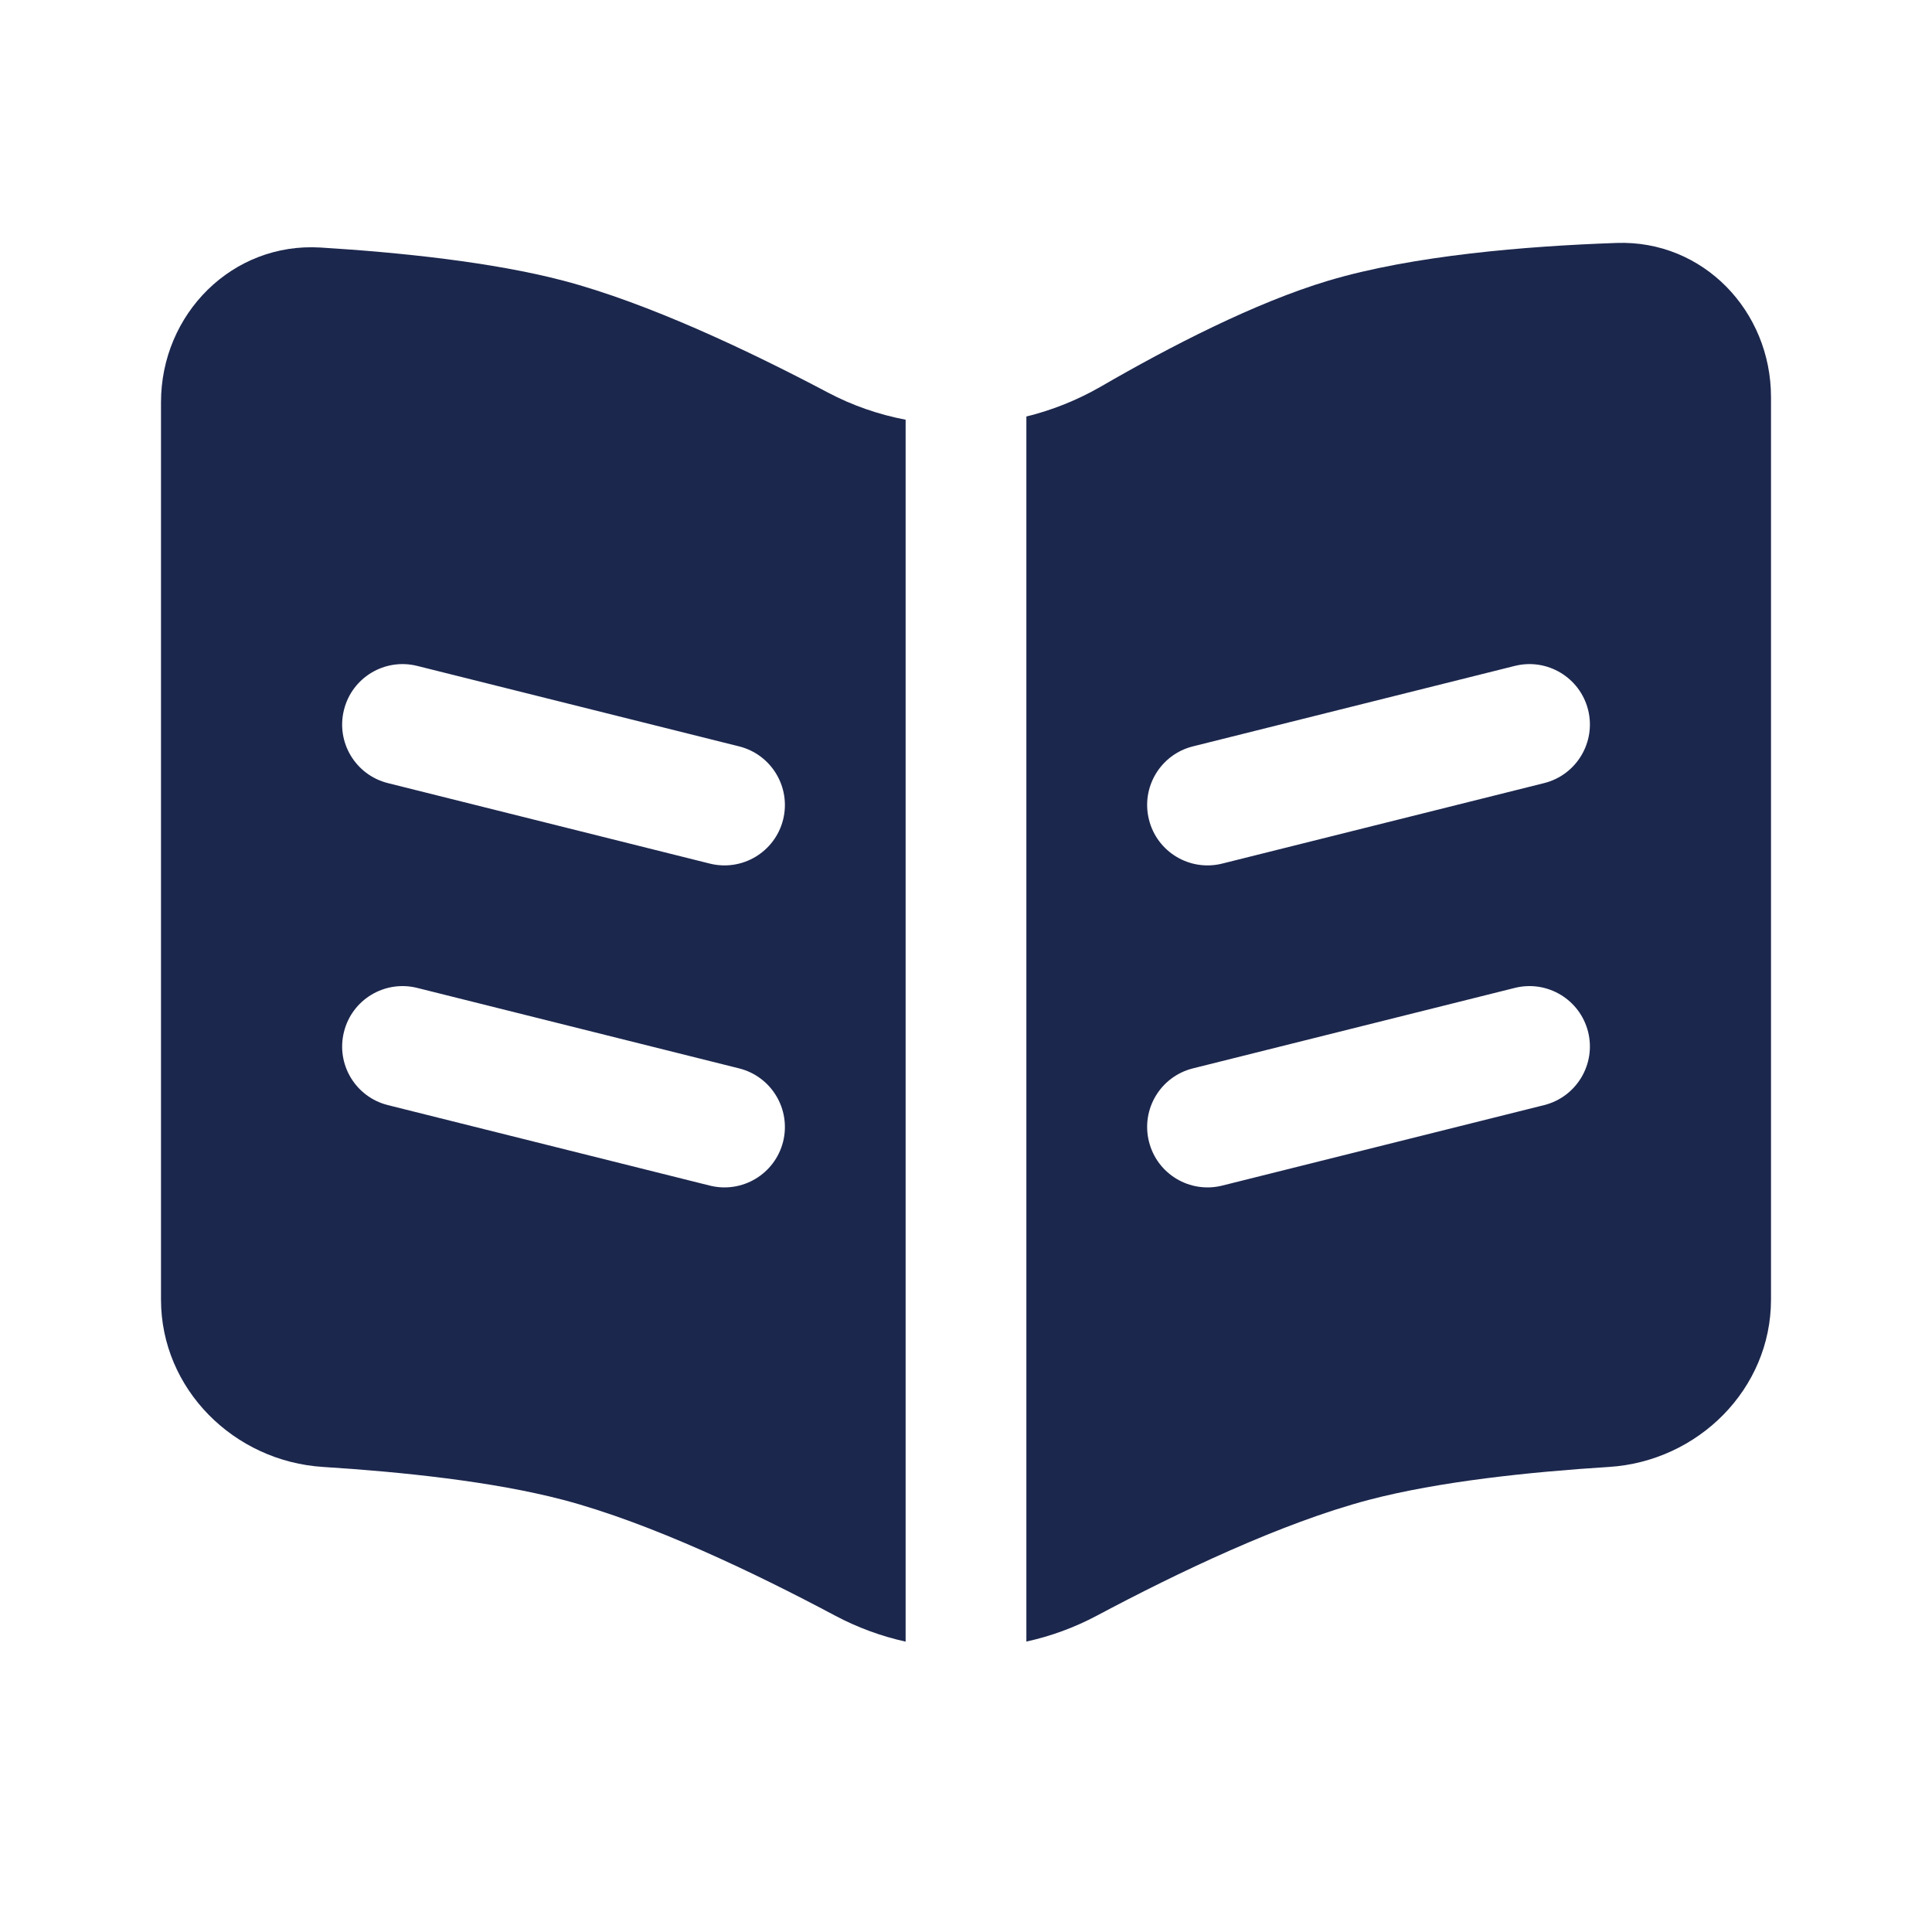
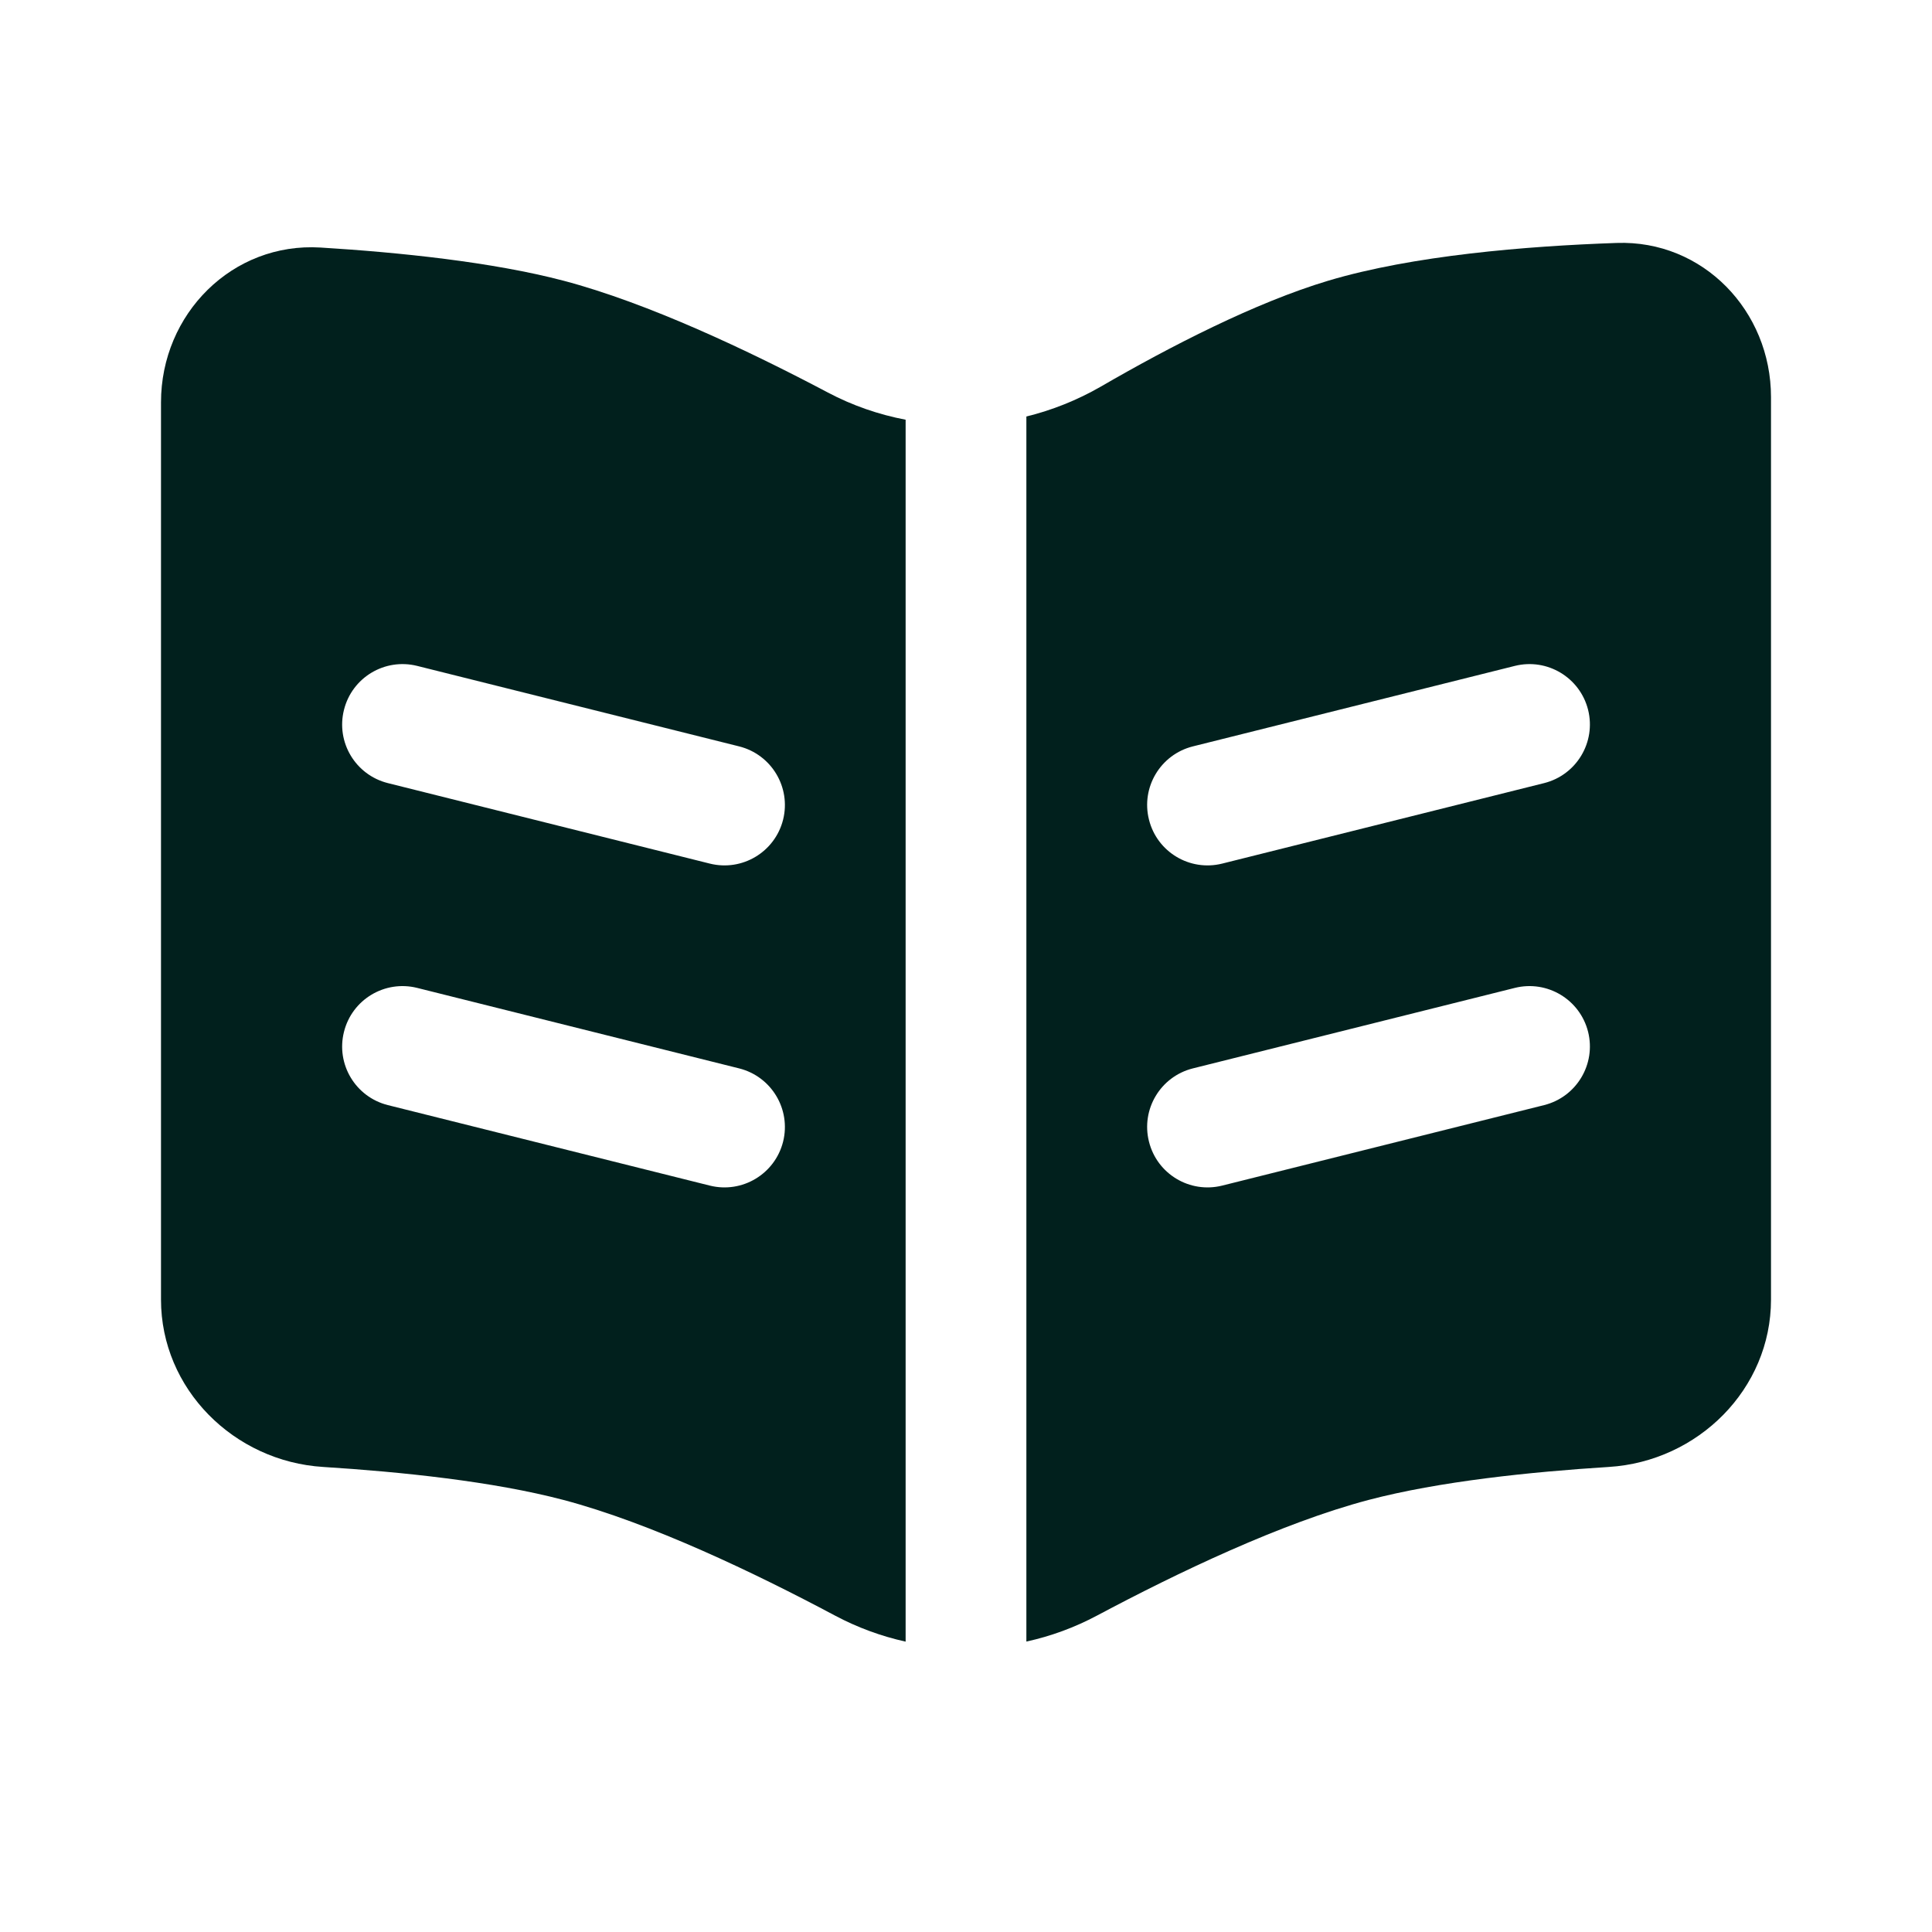
- <svg xmlns="http://www.w3.org/2000/svg" width="800px" height="800px" viewBox="0 0 24 24" fill="none">
-   <path fill-rule="evenodd" clip-rule="evenodd" d="M2 16.144V4.998C2 3.9 2.886 3.008 3.982 3.075C4.959 3.135 6.113 3.254 7 3.487C8.049 3.764 9.296 4.354 10.282 4.875C10.589 5.038 10.916 5.15 11.25 5.214V20.393C10.947 20.326 10.652 20.218 10.372 20.069C9.373 19.537 8.081 18.919 7 18.633C6.123 18.402 4.984 18.284 4.015 18.223C2.906 18.154 2 17.255 2 16.144ZM5.182 8.272C4.78 8.172 4.373 8.416 4.273 8.818C4.172 9.22 4.416 9.627 4.818 9.728L8.818 10.728C9.22 10.828 9.627 10.584 9.728 10.182C9.828 9.78 9.584 9.373 9.182 9.272L5.182 8.272ZM5.182 12.272C4.78 12.172 4.373 12.416 4.273 12.818C4.172 13.22 4.416 13.627 4.818 13.728L8.818 14.728C9.22 14.828 9.627 14.584 9.728 14.182C9.828 13.78 9.584 13.373 9.182 13.272L5.182 12.272Z" fill="#1C274D" />
-   <path fill-rule="evenodd" clip-rule="evenodd" d="M12.75 20.392C13.053 20.326 13.348 20.218 13.628 20.069C14.627 19.537 15.918 18.919 17 18.633C17.877 18.402 19.016 18.284 19.985 18.223C21.094 18.154 22 17.255 22 16.144V4.933C22 3.861 21.154 2.98 20.082 3.018C18.953 3.057 17.547 3.174 16.5 3.487C15.592 3.759 14.535 4.304 13.674 4.803C13.382 4.971 13.071 5.095 12.75 5.174V20.392ZM19.182 9.728C19.584 9.627 19.828 9.22 19.728 8.818C19.627 8.416 19.22 8.172 18.818 8.272L14.818 9.272C14.416 9.373 14.172 9.78 14.273 10.182C14.373 10.584 14.78 10.828 15.182 10.728L19.182 9.728ZM19.182 13.728C19.584 13.627 19.828 13.22 19.728 12.818C19.627 12.416 19.22 12.172 18.818 12.272L14.818 13.272C14.416 13.373 14.172 13.78 14.273 14.182C14.373 14.584 14.78 14.828 15.182 14.728L19.182 13.728Z" fill="#1C274D" />
+ <svg xmlns="http://www.w3.org/2000/svg" width="800px" height="800px" viewBox="0 0 24 24" fill="currentColor">
+   <path fill-rule="evenodd" clip-rule="evenodd" d="M2 16.144V4.998C2 3.9 2.886 3.008 3.982 3.075C4.959 3.135 6.113 3.254 7 3.487C8.049 3.764 9.296 4.354 10.282 4.875C10.589 5.038 10.916 5.15 11.25 5.214V20.393C10.947 20.326 10.652 20.218 10.372 20.069C9.373 19.537 8.081 18.919 7 18.633C6.123 18.402 4.984 18.284 4.015 18.223C2.906 18.154 2 17.255 2 16.144ZM5.182 8.272C4.78 8.172 4.373 8.416 4.273 8.818C4.172 9.22 4.416 9.627 4.818 9.728L8.818 10.728C9.22 10.828 9.627 10.584 9.728 10.182C9.828 9.78 9.584 9.373 9.182 9.272L5.182 8.272ZM5.182 12.272C4.78 12.172 4.373 12.416 4.273 12.818C4.172 13.22 4.416 13.627 4.818 13.728L8.818 14.728C9.22 14.828 9.627 14.584 9.728 14.182C9.828 13.78 9.584 13.373 9.182 13.272L5.182 12.272Z" fill="#01201d" />
+   <path fill-rule="evenodd" clip-rule="evenodd" d="M12.75 20.392C13.053 20.326 13.348 20.218 13.628 20.069C14.627 19.537 15.918 18.919 17 18.633C17.877 18.402 19.016 18.284 19.985 18.223C21.094 18.154 22 17.255 22 16.144V4.933C22 3.861 21.154 2.98 20.082 3.018C18.953 3.057 17.547 3.174 16.5 3.487C15.592 3.759 14.535 4.304 13.674 4.803C13.382 4.971 13.071 5.095 12.75 5.174V20.392ZM19.182 9.728C19.584 9.627 19.828 9.22 19.728 8.818C19.627 8.416 19.22 8.172 18.818 8.272L14.818 9.272C14.416 9.373 14.172 9.78 14.273 10.182C14.373 10.584 14.78 10.828 15.182 10.728L19.182 9.728ZM19.182 13.728C19.584 13.627 19.828 13.22 19.728 12.818C19.627 12.416 19.22 12.172 18.818 12.272L14.818 13.272C14.416 13.373 14.172 13.78 14.273 14.182C14.373 14.584 14.78 14.828 15.182 14.728L19.182 13.728Z" fill="#01201d" />
</svg>
